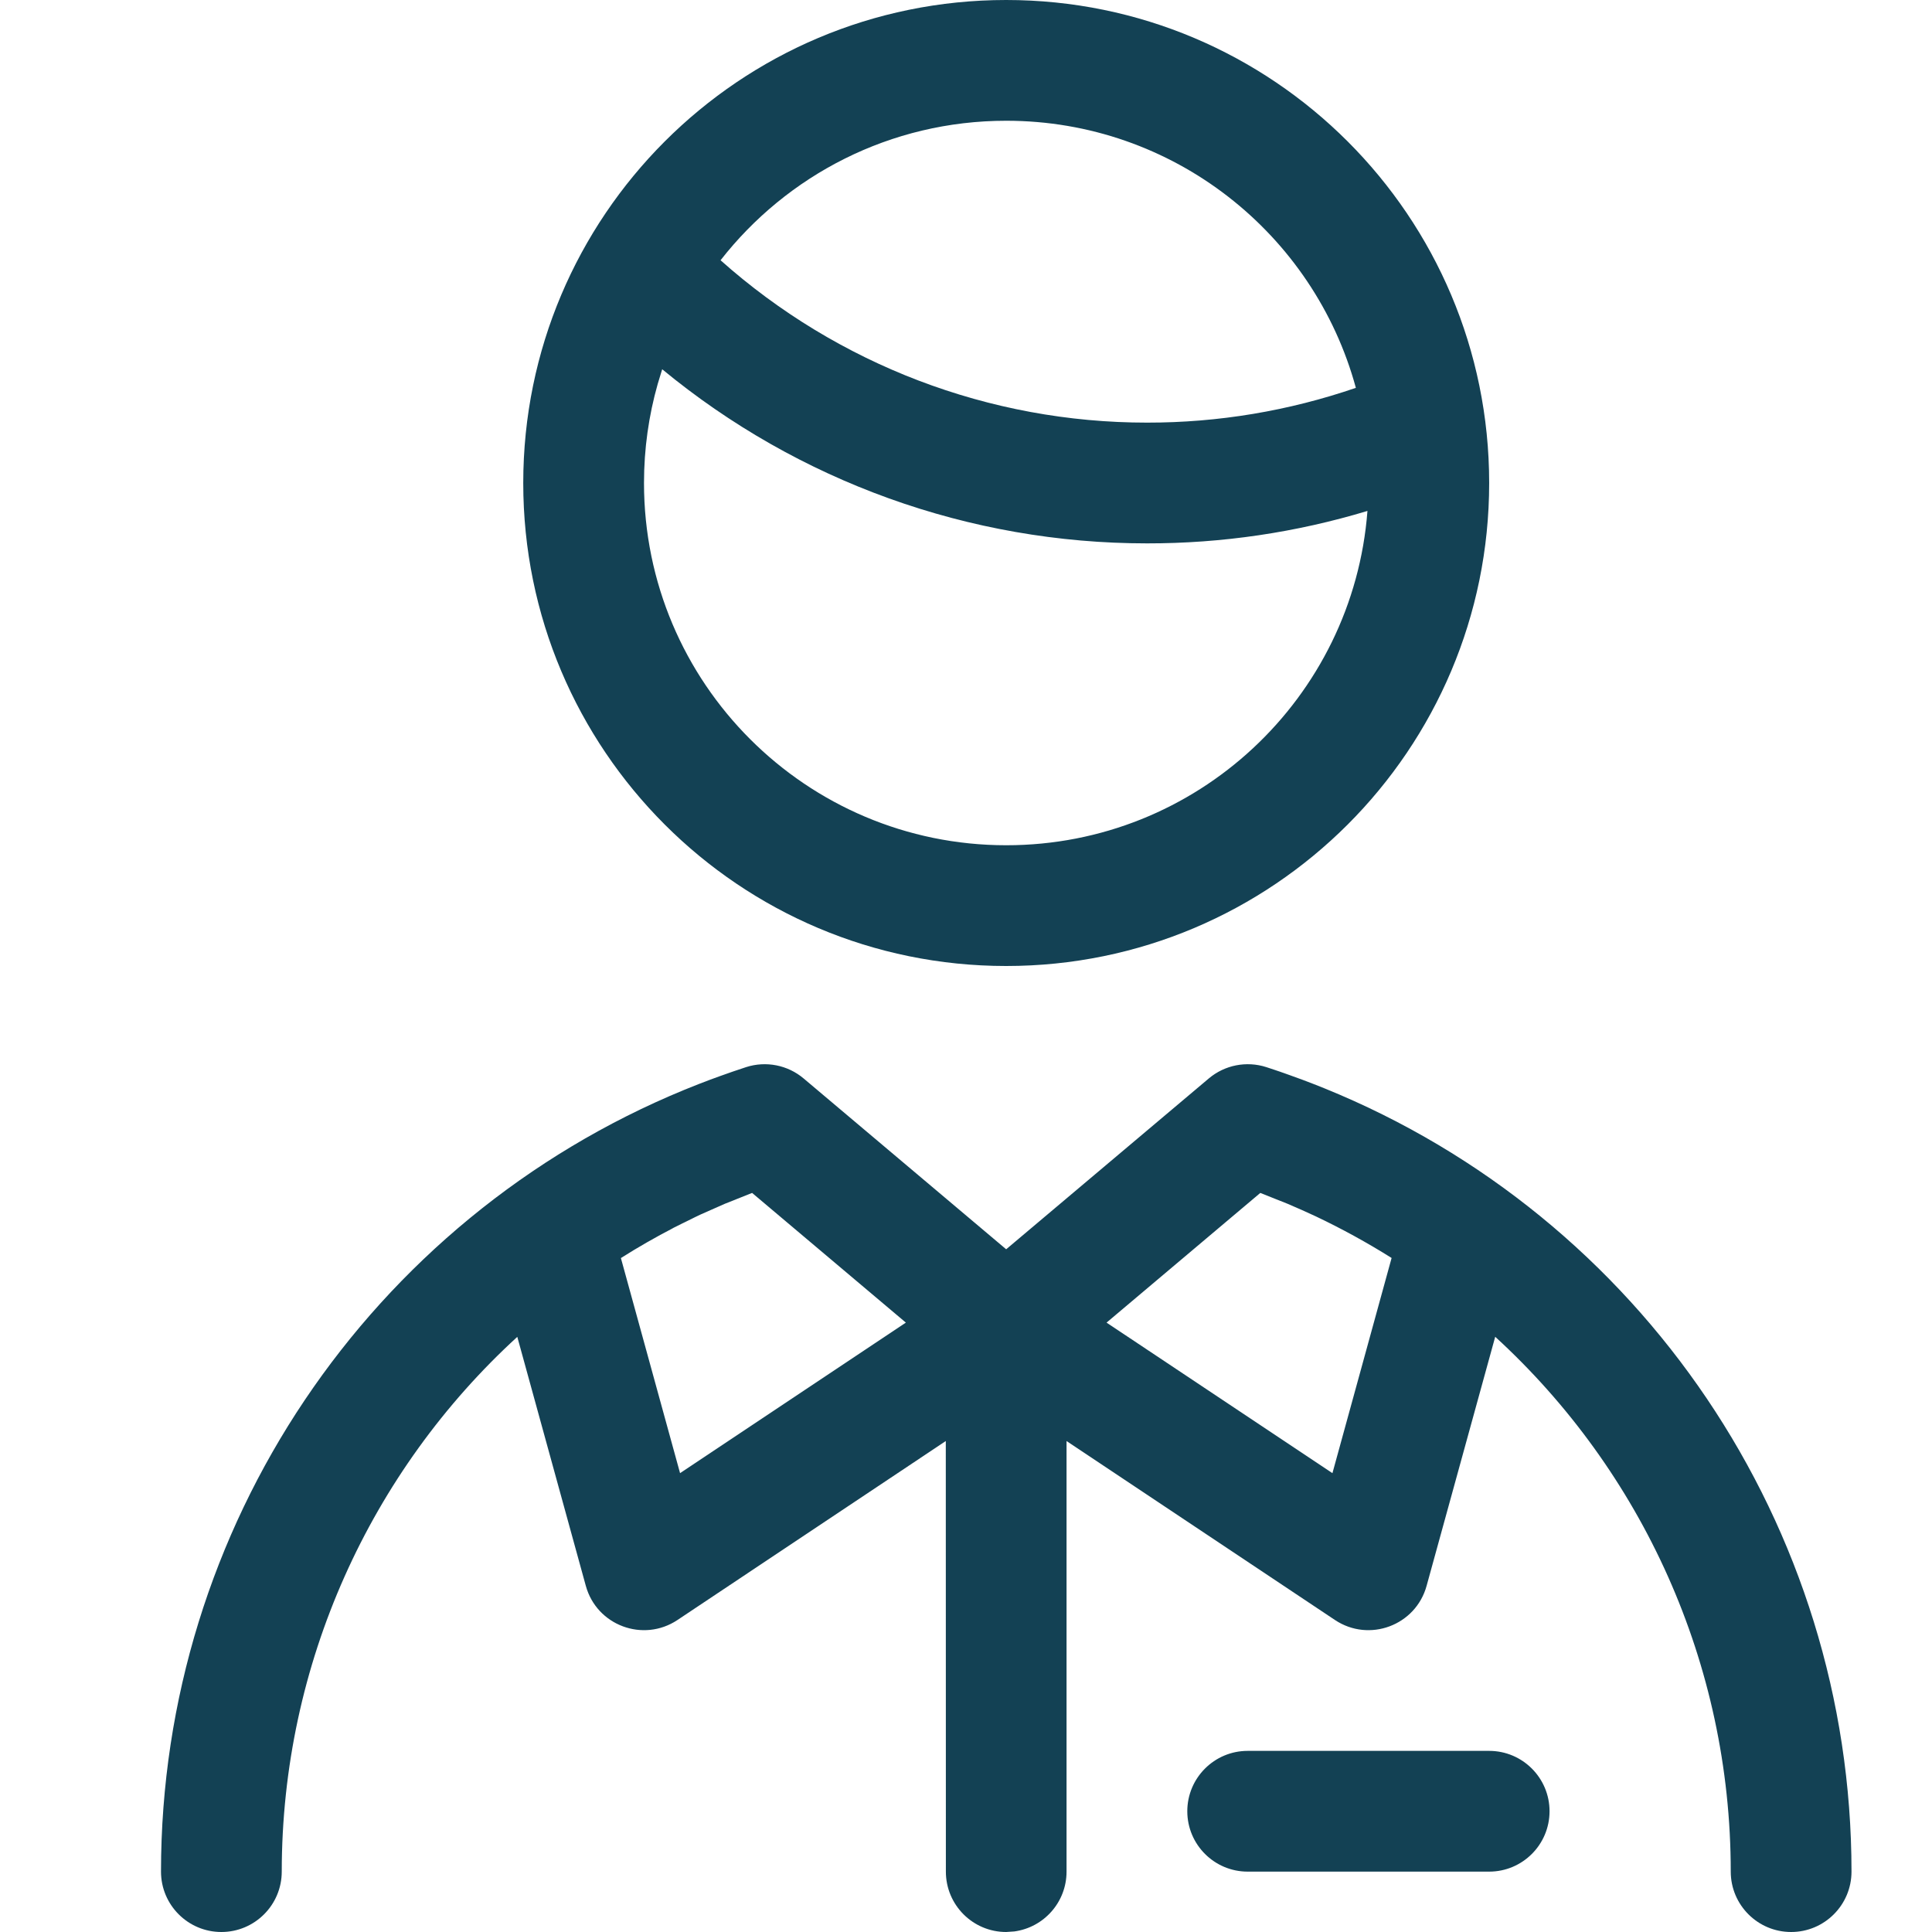
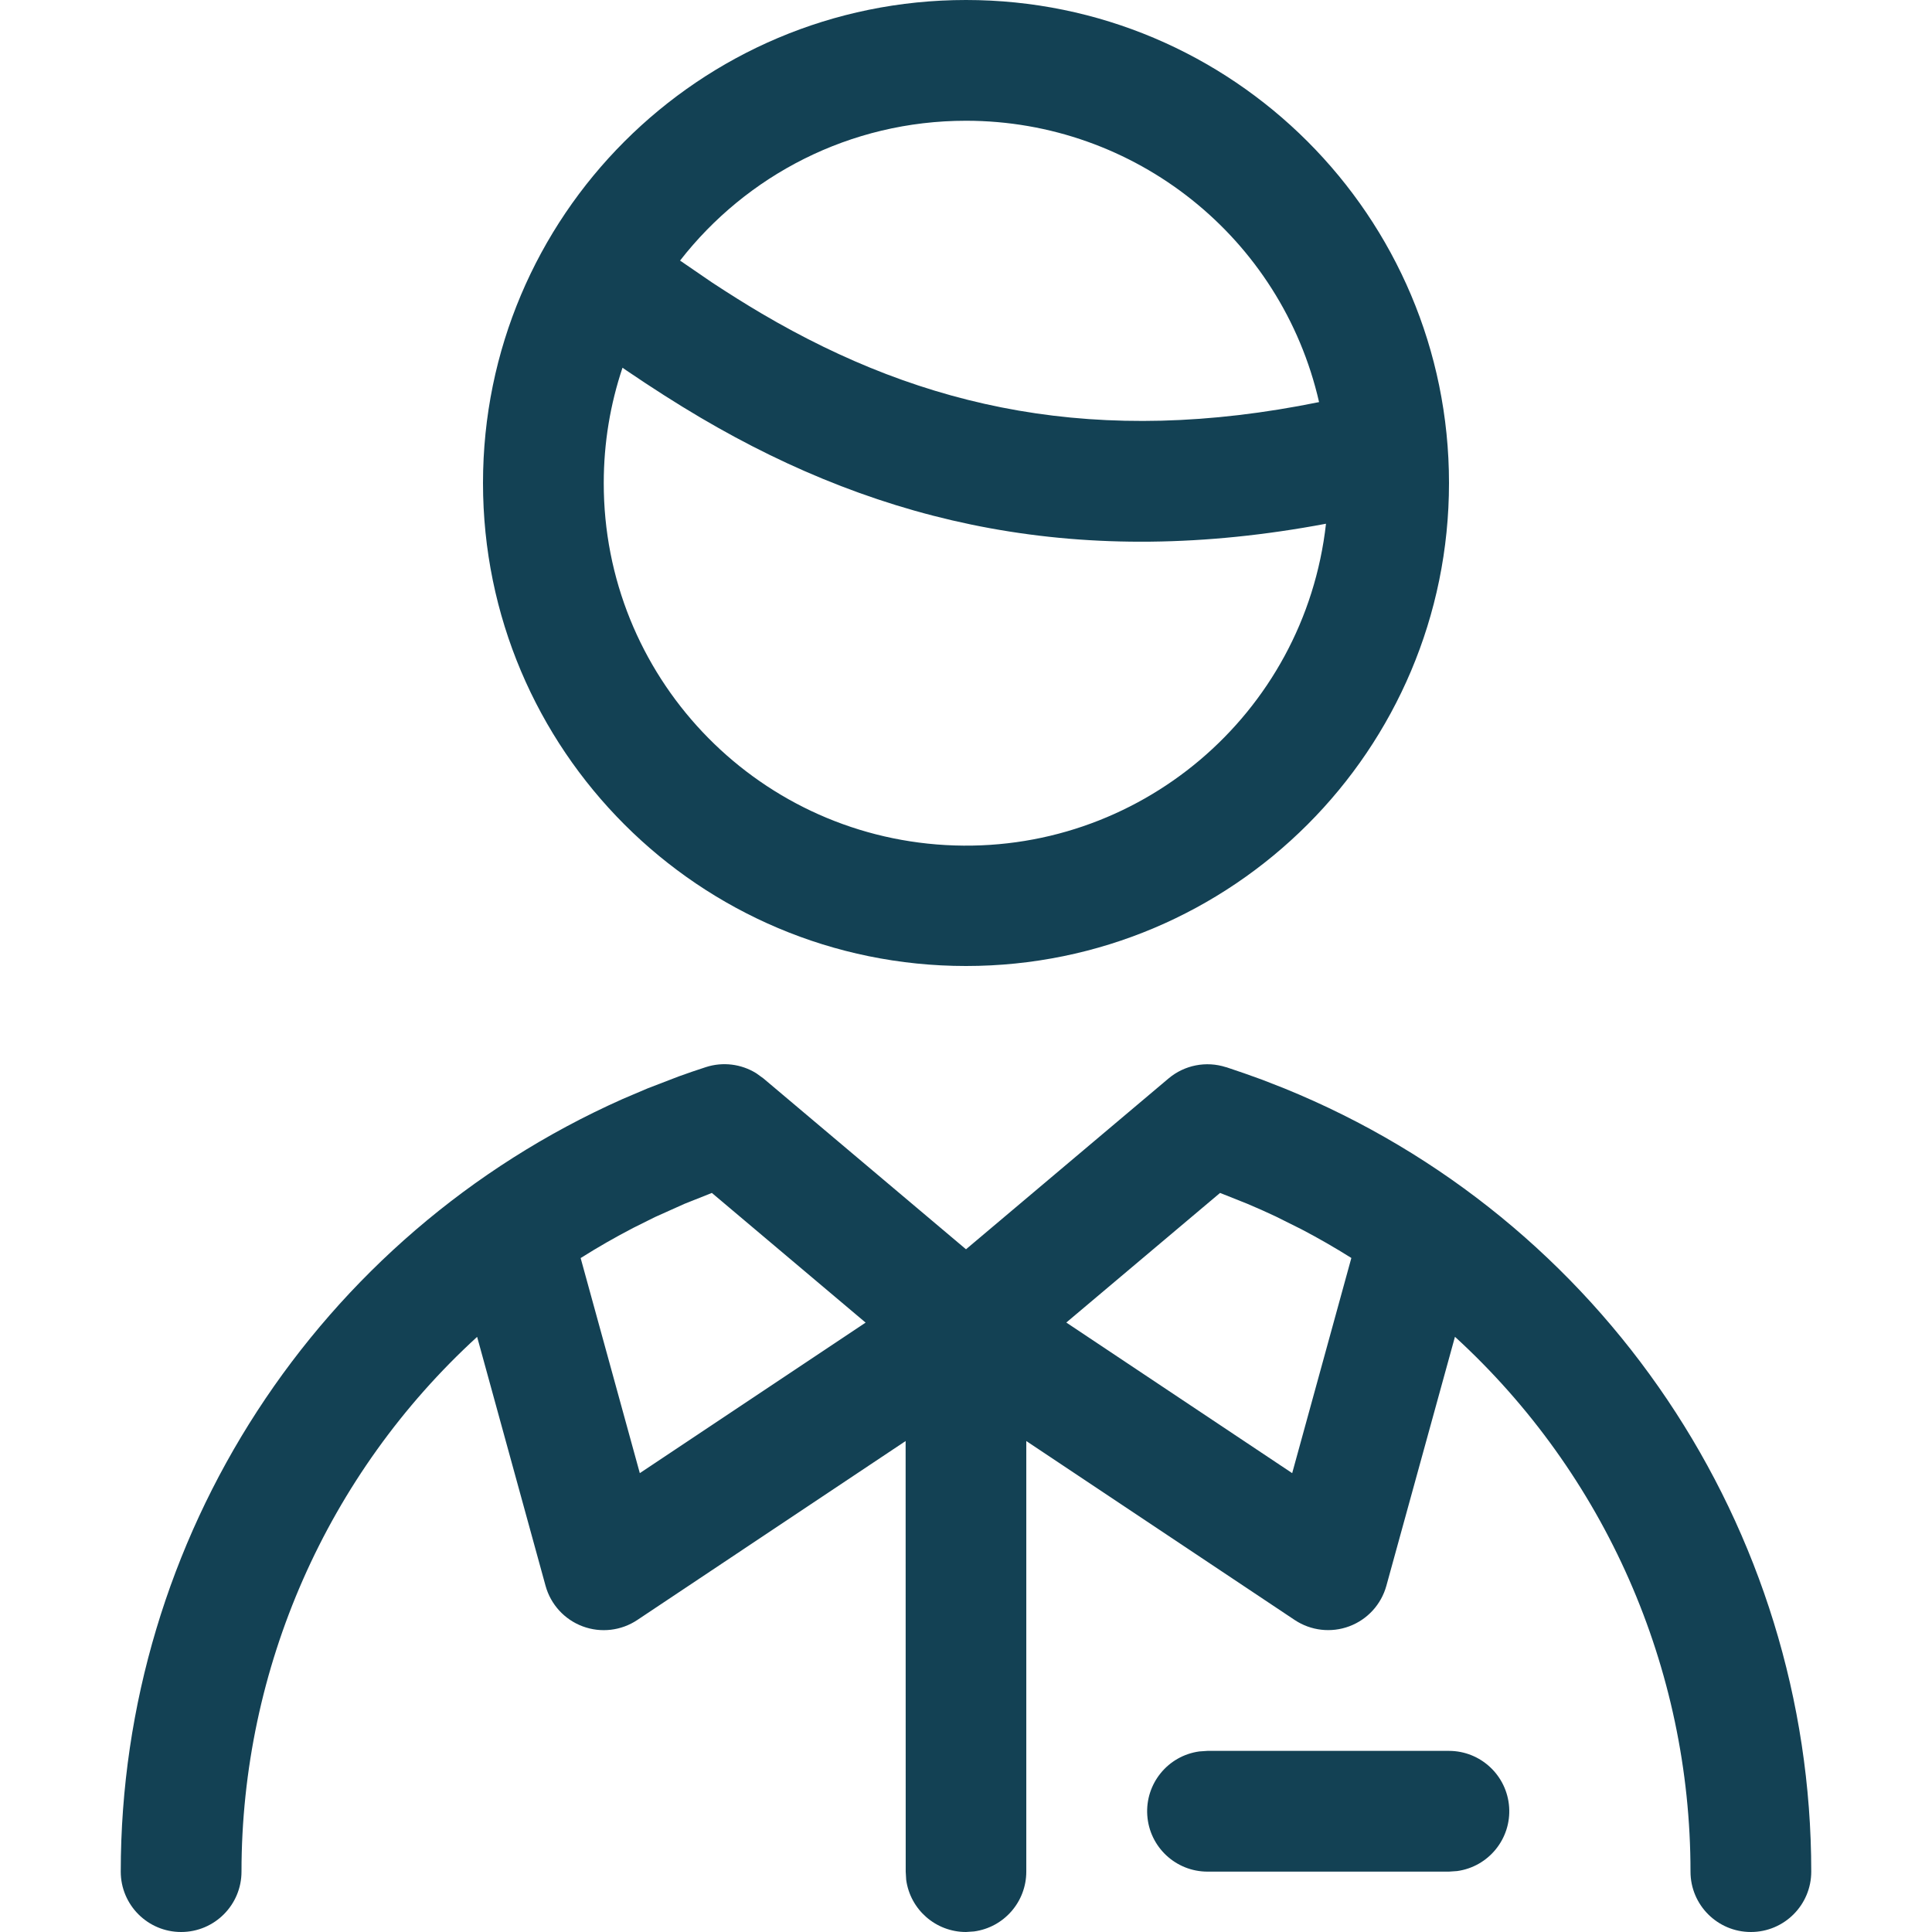
- <svg xmlns="http://www.w3.org/2000/svg" width="24px" height="24px" viewBox="0 0 24 24" version="1.1">
-   <g id="Artboard" stroke="none" stroke-width="1" fill="none" fill-rule="evenodd">
-     <path d="M15.016,13.397 C15.214,13.23 15.484,13.177 15.73,13.256 C15.843,13.293 15.956,13.331 16.067,13.372 L15.73,13.256 C15.881,13.305 16.031,13.358 16.179,13.413 C16.272,13.448 16.365,13.484 16.456,13.521 C16.469,13.527 16.482,13.532 16.496,13.538 L16.456,13.521 C20.389,15.119 23,18.954 23,23.25 C23,23.664 22.664,24 22.25,24 C21.836,24 21.5,23.664 21.5,23.25 C21.5,20.665 20.397,18.275 18.574,16.606 L17.722,19.699 C17.587,20.192 17.009,20.408 16.583,20.124 L13.249,17.901 L13.249,23.25 C13.249,23.63 12.967,23.943 12.601,23.993 L12.499,24 C12.085,24 11.75,23.664 11.75,23.25 L11.75,23.25 L11.749,17.901 L8.416,20.124 C7.99,20.408 7.412,20.192 7.277,19.699 L6.426,16.607 C4.603,18.276 3.501,20.666 3.5,23.25 C3.5,23.664 3.164,24 2.75,24 C2.336,24 2,23.664 2,23.25 C2.001,18.969 4.594,15.146 8.504,13.537 C8.518,13.532 8.531,13.526 8.544,13.521 C8.634,13.484 8.727,13.448 8.82,13.413 C8.857,13.399 8.895,13.385 8.932,13.372 C9.043,13.332 9.155,13.293 9.269,13.256 C9.515,13.177 9.785,13.23 9.983,13.397 L9.983,13.397 L12.499,15.519 Z M18.499,21.75 C18.913,21.75 19.249,22.086 19.249,22.5 C19.249,22.914 18.913,23.25 18.499,23.25 L18.499,23.25 L15.499,23.25 C15.085,23.25 14.749,22.914 14.749,22.5 C14.749,22.086 15.085,21.75 15.499,21.75 L15.499,21.75 Z M15.656,14.819 L13.746,16.43 L16.552,18.3 L17.287,15.627 C16.983,15.436 16.669,15.264 16.345,15.11 C16.331,15.103 16.318,15.097 16.304,15.09 L16.345,15.11 C16.229,15.056 16.113,15.004 15.995,14.954 L15.656,14.819 Z M9.343,14.819 L9.004,14.954 L8.703,15.087 C8.68,15.098 8.658,15.108 8.636,15.119 C8.546,15.162 8.457,15.206 8.369,15.252 L8.636,15.119 C8.536,15.166 8.436,15.216 8.338,15.267 L8.369,15.252 C8.145,15.368 7.926,15.493 7.713,15.628 L8.448,18.3 L11.253,16.43 L9.343,14.819 Z M12.499,0 C15.813,0 18.499,2.687 18.499,6 C18.499,9.313 15.813,12 12.499,12 C9.186,12 6.5,9.313 6.5,6 C6.5,2.687 9.186,0 12.499,0 Z M8.226,4.587 L8.17,4.771 C8.059,5.162 8,5.574 8,6 C8,8.485 10.015,10.5 12.5,10.5 C14.869,10.5 16.81,8.67 16.987,6.347 C16.1,6.615 15.178,6.751 14.25,6.75 C12.041,6.751 9.913,5.979 8.226,4.587 Z M12.5,1.5 C11.058,1.5 9.775,2.178 8.951,3.233 C10.405,4.528 12.29,5.251 14.25,5.25 C15.134,5.251 16.01,5.104 16.843,4.818 C16.323,2.905 14.575,1.5 12.5,1.5 Z" id="Clients" fill="#134154" fill-rule="nonzero" />
-   </g>
+ <svg xmlns="http://www.w3.org/2000/svg" width="24" height="24" viewBox="0 0 24 24">
+   <path fill="#134154" fill-rule="nonzero" d="M15.23 13.256c.151.05.301.102.45.157l.276.108A10.503 10.503 0 0 1 22.5 23.25a.75.75 0 1 1-1.5 0 9.002 9.002 0 0 0-2.926-6.644l-.852 3.093a.75.75 0 0 1-1.139.425l-3.334-2.223v5.349a.75.75 0 0 1-.648.743L12 24a.75.75 0 0 1-.743-.648l-.006-.102-.001-5.349-3.333 2.223a.75.75 0 0 1-1.14-.425l-.85-3.092A9.006 9.006 0 0 0 3 23.25a.75.75 0 0 1-1.5 0 10.508 10.508 0 0 1 6.233-9.597l.31-.132.39-.15c.11-.04.222-.078.336-.115a.75.75 0 0 1 .625.076l.09.065L12 15.519l2.516-2.122a.75.75 0 0 1 .714-.14zM18 21.75a.75.75 0 0 1 .101 1.493l-.102.007h-3a.75.75 0 0 1-.101-1.493l.101-.007h3zm-2.844-6.931l-1.91 1.61 2.806 1.871.735-2.673a8.952 8.952 0 0 0-.621-.357l-.321-.16a8.982 8.982 0 0 0-.35-.156l-.339-.135zm-6.313 0l-.339.135-.368.165-.267.133a8.957 8.957 0 0 0-.656.376l.735 2.672 2.805-1.87-1.91-1.611zM12 0a6 6 0 1 1 0 12 6 6 0 0 1 0-12zM7.5 6a4.5 4.5 0 0 0 8.972.506c-3.031.57-5.499.02-7.77-1.318-.305-.18-.594-.365-.923-.588l-.046-.032C7.582 5.018 7.5 5.499 7.5 6zM12 1.5c-1.444 0-2.729.68-3.552 1.737l.394.27c.216.142.415.267.62.388 2.021 1.19 4.181 1.658 6.924 1.1A4.499 4.499 0 0 0 12 1.5z" />
</svg>
